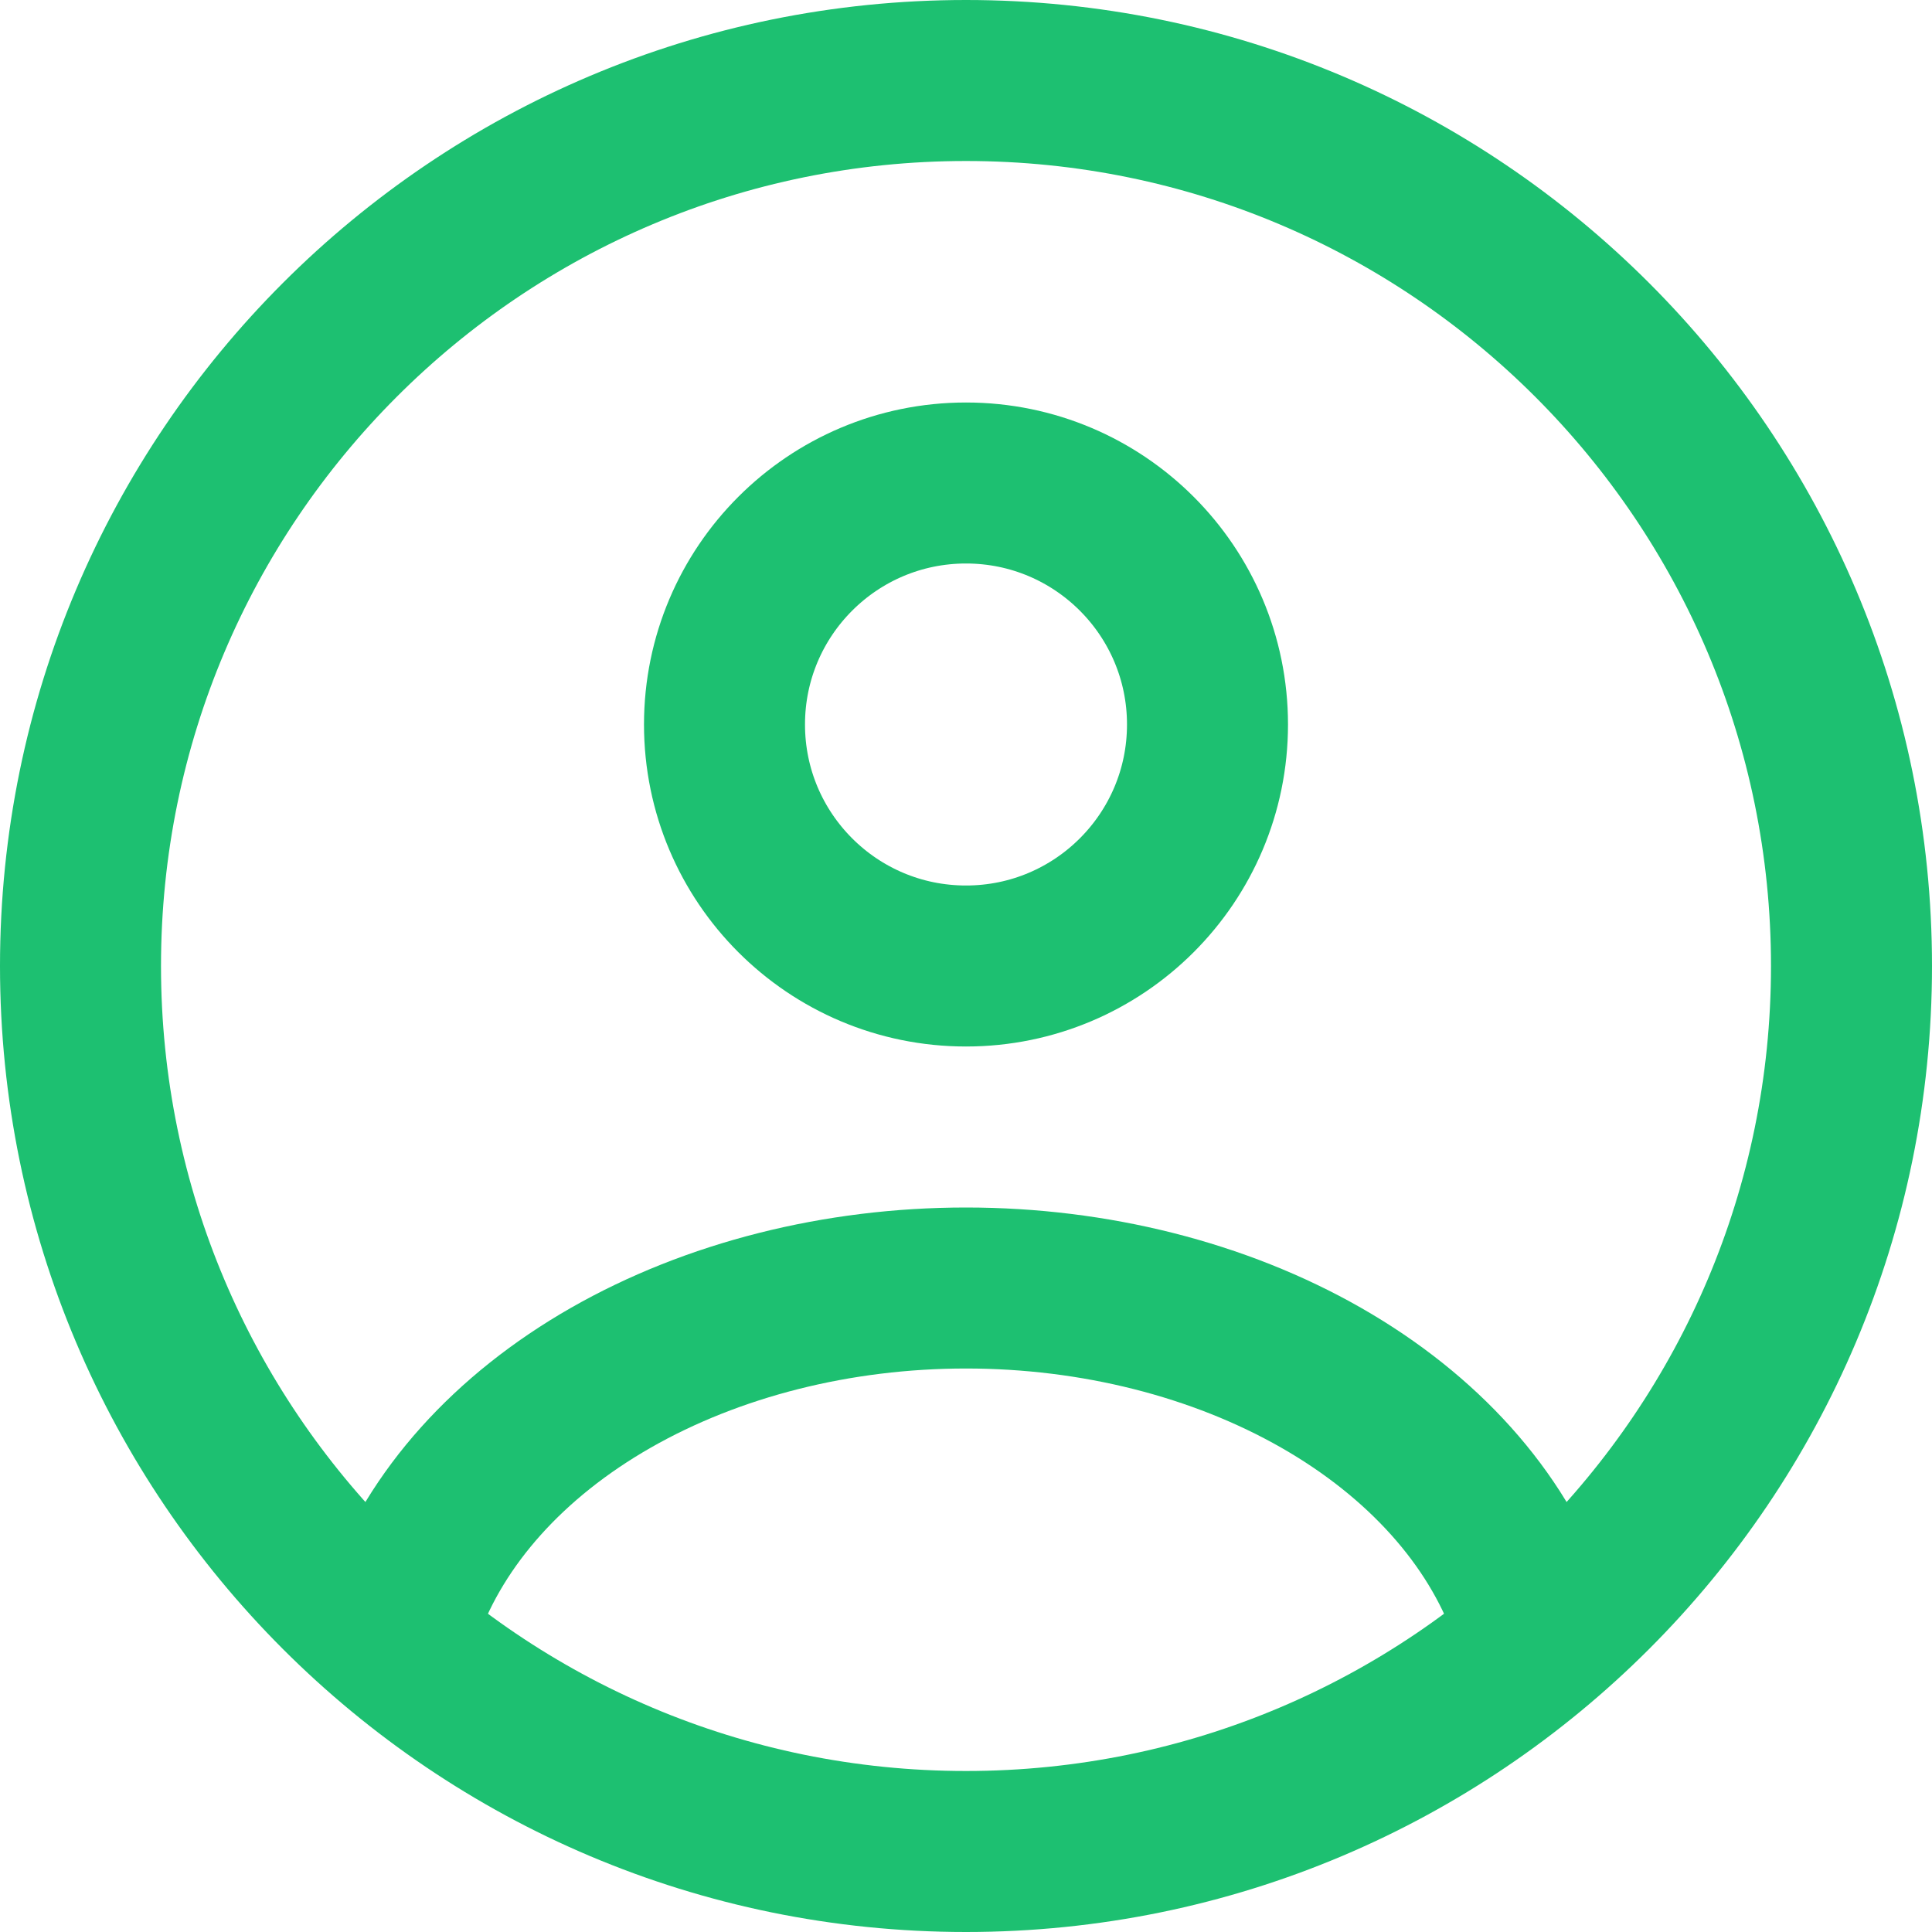
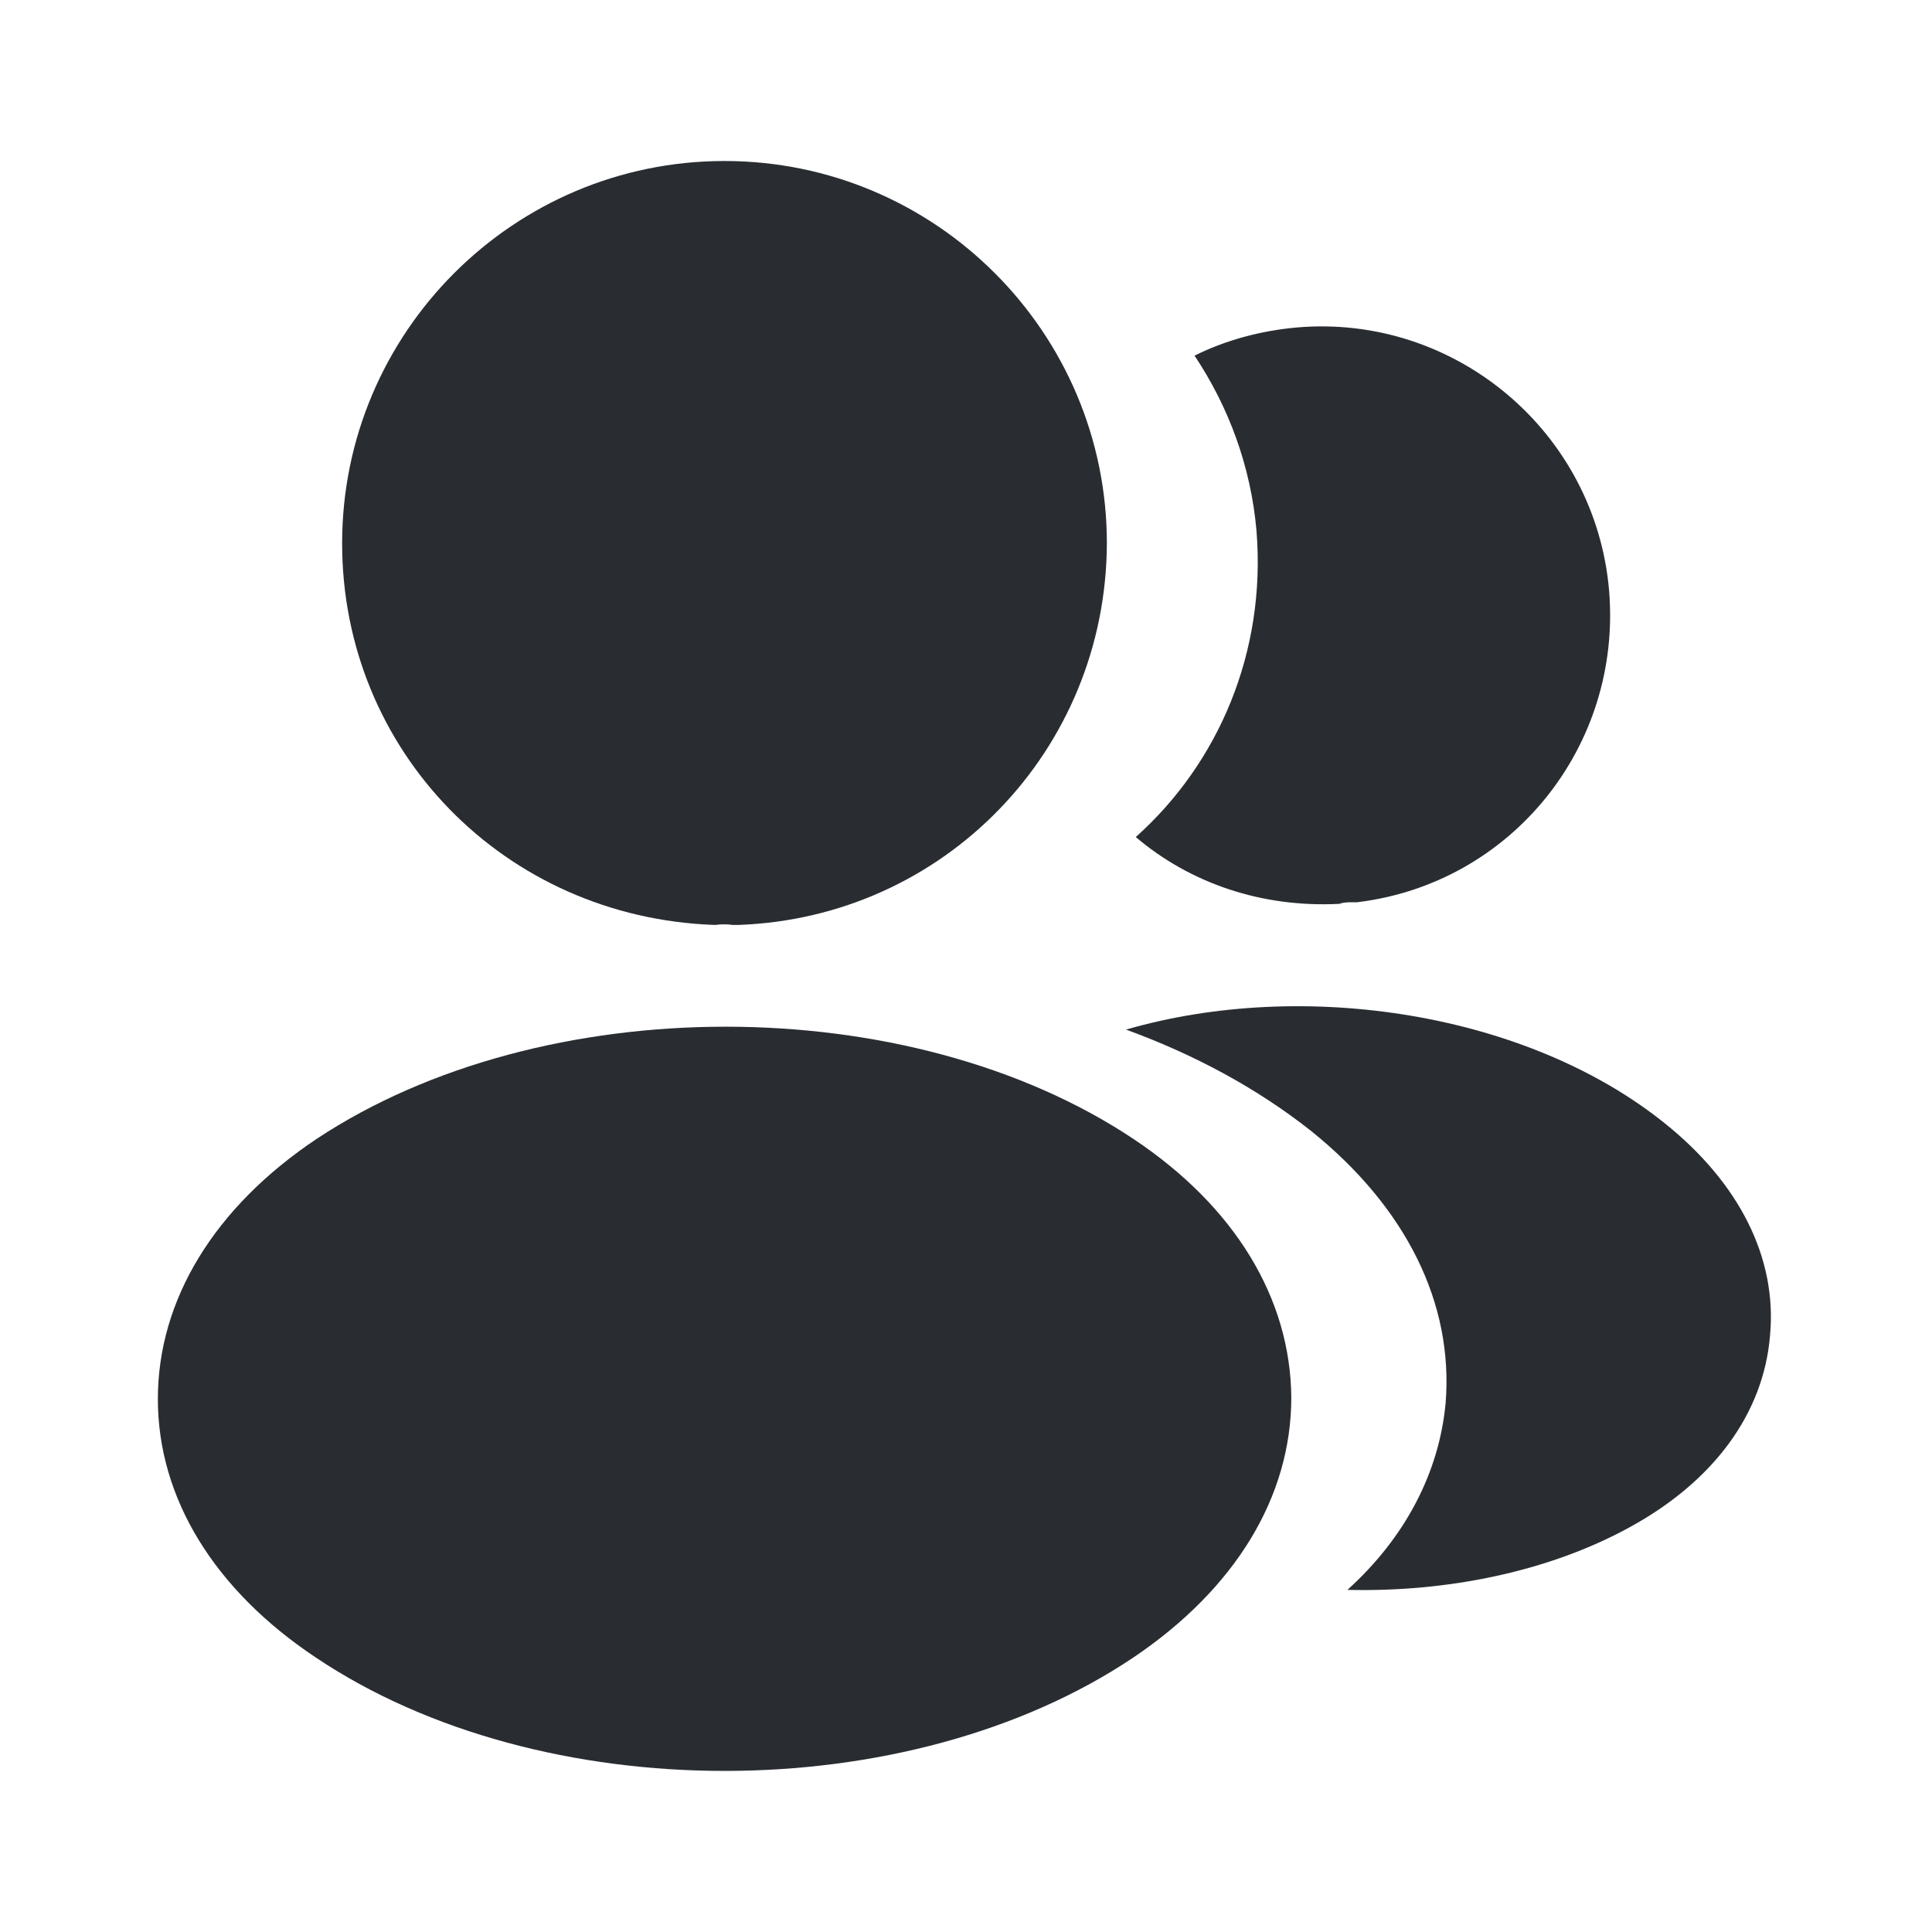
- <svg xmlns="http://www.w3.org/2000/svg" width="24" height="24" viewBox="0 0 24 24" fill="none">
-   <circle cx="12" cy="9" r="3" stroke="#1DC071" stroke-width="2" stroke-linecap="round" />
-   <circle cx="12" cy="12" r="11" stroke="#1DC071" stroke-width="2" />
-   <path d="M19 20C18.587 18.852 17.677 17.838 16.412 17.115C15.146 16.392 13.595 16 12 16C10.405 16 8.854 16.392 7.588 17.115C6.323 17.838 5.413 18.852 5 20" stroke="#1DC071" stroke-width="2" stroke-linecap="round" />
+ <svg xmlns="http://www.w3.org/2000/svg" width="800px" height="800px" viewBox="0 0 24 24" fill="none">
+   <path d="M9 2C6.38 2 4.25 4.13 4.25 6.75C4.25 9.32 6.26 11.4 8.88 11.49C8.96 11.48 9.04 11.48 9.1 11.49C9.12 11.49 9.13 11.49 9.15 11.49C9.16 11.49 9.16 11.49 9.17 11.49C11.73 11.4 13.74 9.32 13.75 6.75C13.75 4.13 11.62 2 9 2Z" fill="#292D32" />
+   <path d="M14.081 14.149C11.291 12.289 6.741 12.289 3.931 14.149C2.661 14.999 1.961 16.149 1.961 17.379C1.961 18.609 2.661 19.749 3.921 20.589C5.321 21.529 7.161 21.999 9.001 21.999C10.841 21.999 12.681 21.529 14.081 20.589C15.341 19.739 16.041 18.599 16.041 17.359C16.031 16.129 15.341 14.989 14.081 14.149Z" fill="#292D32" />
+   <path d="M19.989 7.338C20.149 9.278 18.769 10.978 16.859 11.208C16.849 11.208 16.849 11.208 16.839 11.208H16.809C16.749 11.208 16.689 11.208 16.639 11.228C15.669 11.278 14.779 10.968 14.109 10.398C15.139 9.478 15.729 8.098 15.609 6.598C15.539 5.788 15.259 5.048 14.839 4.418C15.219 4.228 15.659 4.108 16.109 4.068C18.069 3.898 19.819 5.358 19.989 7.338Z" fill="#292D32" />
+   <path d="M21.988 16.59C21.908 17.56 21.288 18.4 20.248 18.97C19.248 19.52 17.988 19.78 16.738 19.75C17.458 19.1 17.878 18.29 17.958 17.43C18.058 16.19 17.468 15 16.288 14.05C15.618 13.52 14.838 13.1 13.988 12.79C16.198 12.15 18.978 12.58 20.688 13.96C21.608 14.7 22.078 15.63 21.988 16.59Z" fill="#292D32" />
</svg>
